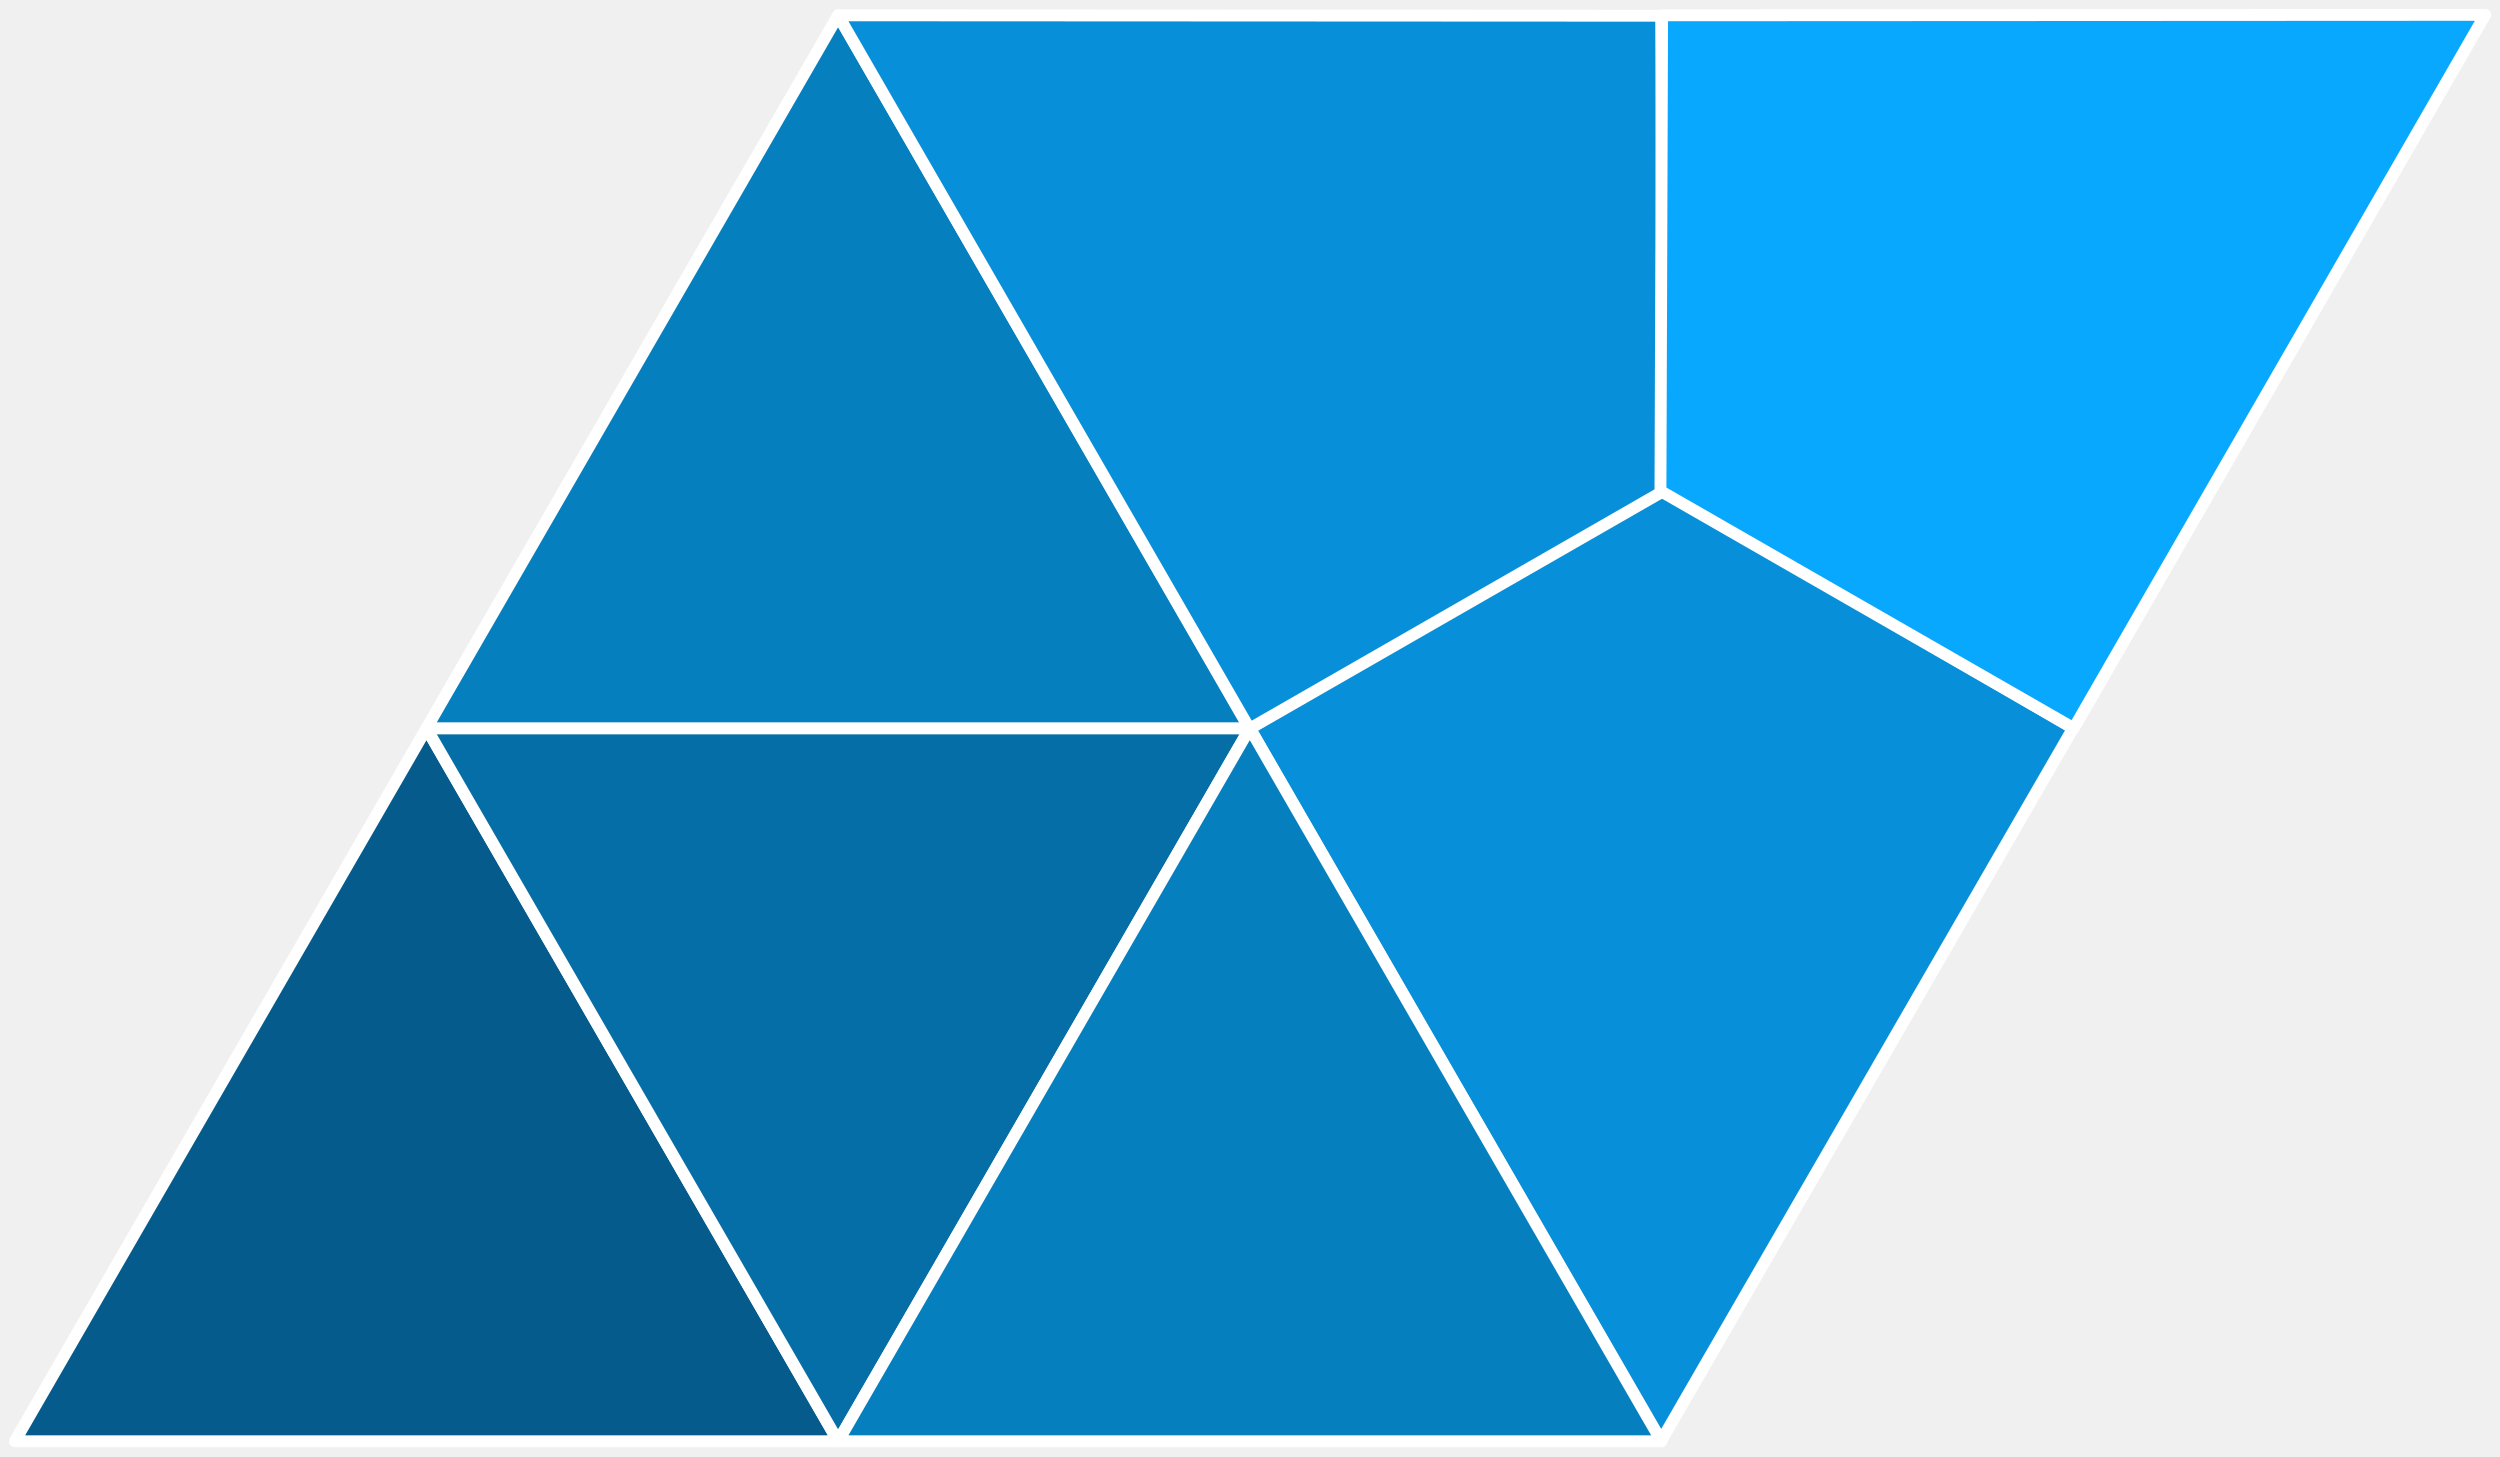
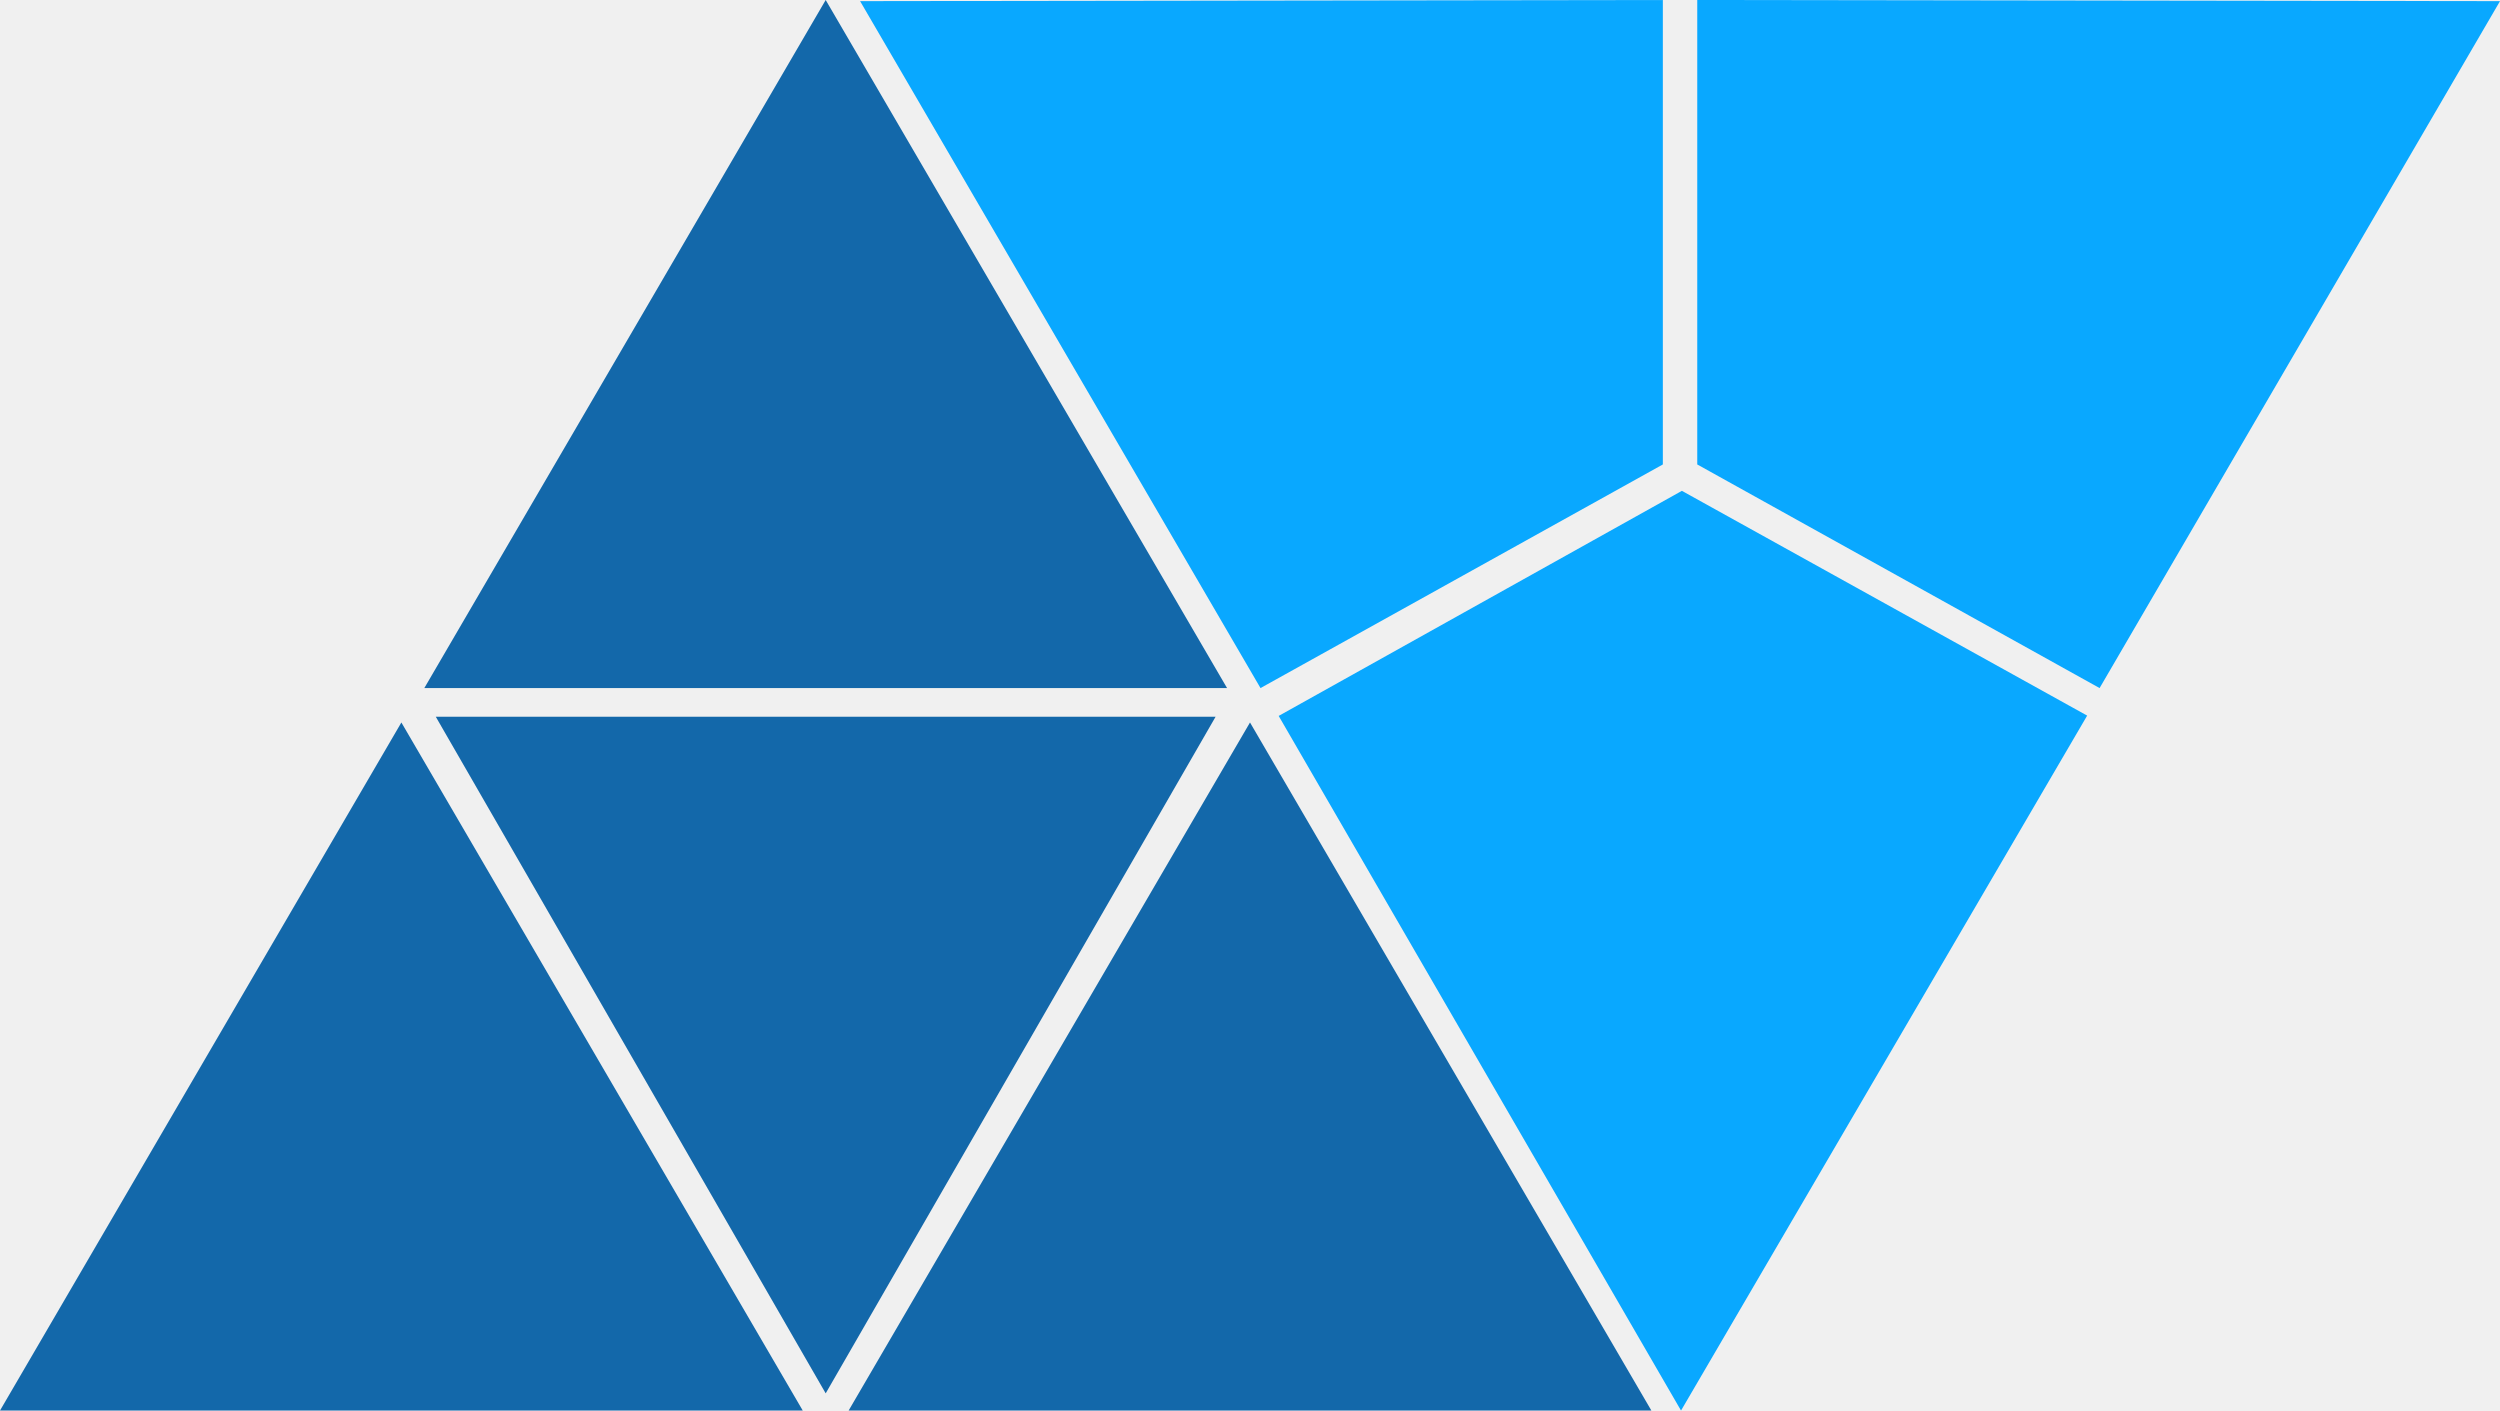
- <svg xmlns="http://www.w3.org/2000/svg" width="210.382" height="122.537" id="svg5159" version="1.1">
-   <defs id="defs5161">
-     </defs>
-   <g id="layer1" transform="translate(-21.6131,-475.5681)">
-     <path id="path4341-2-7" d="m 196.068,536.855 -34.684,60 -34.598,-60 34.598,-20.136 z" style="fill:#088fd9;fill-opacity:1;stroke:#ffffff;stroke-width:1;stroke-linejoin:round;stroke-miterlimit:4;stroke-dasharray:none;stroke-opacity:1" />
-     <path style="fill:#055c8c;fill-opacity:1;stroke:#ffffff;stroke-width:1;stroke-linejoin:round;stroke-miterlimit:4;stroke-dasharray:none;stroke-opacity:1" id="path4919" d="m 92.145,596.855 -69.282,0 34.641,-60 z" />
-     <path transform="scale(1,-1)" style="fill:#066ea6;fill-opacity:1;stroke:#ffffff;stroke-width:1;stroke-linejoin:round;stroke-miterlimit:4;stroke-dasharray:none;stroke-opacity:1" id="path4919-3" d="m 126.786,-536.855 -69.282,0 34.641,-60 z" />
-     <path style="fill:#067fbf;fill-opacity:1;stroke:#ffffff;stroke-width:1;stroke-linejoin:round;stroke-miterlimit:4;stroke-dasharray:none;stroke-opacity:1" id="path4919-0" d="m 126.786,536.855 -69.282,0 34.641,-60 z" />
-     <path style="fill:#067fbf;fill-opacity:1;stroke:#ffffff;stroke-width:1;stroke-linejoin:round;stroke-miterlimit:4;stroke-dasharray:none;stroke-opacity:1" id="path4919-2" d="m 161.427,596.855 -69.282,0 34.641,-60 z" />
-     <path id="path4341-2-7-4" d="m 126.765,536.893 -34.62,-60.037 69.261,0.037 0.139,40.031 z" style="fill:#088fd9;fill-opacity:1;stroke:#ffffff;stroke-width:1;stroke-linejoin:round;stroke-miterlimit:4;stroke-dasharray:none;stroke-opacity:1" />
-     <path id="path4341-2-7-4-1" d="m 196.125,536.855 34.62,-60.037 -69.261,0.037 -0.139,40.031 z" style="fill:#09a8ff;fill-opacity:1;stroke:#ffffff;stroke-width:1;stroke-linejoin:round;stroke-miterlimit:4;stroke-dasharray:none;stroke-opacity:1" />
+ <svg xmlns="http://www.w3.org/2000/svg" width="57.679mm" height="32.544mm" id="svg5159" version="1.1">
+   <defs id="defs5161" />
+   <g id="layer1" transform="translate(-22.36304,-476.3181)">
+     <path id="path4341-2-7-3-1" d="m 167.363,476.318 -70,0.099 34.916,59.901 35.084,-19.5 z" style="fill:#09a8ff;fill-opacity:1;stroke:none;stroke-width:1.005;stroke-linejoin:round;stroke-miterlimit:4;stroke-dasharray:none;stroke-opacity:1" />
+     <path id="path4341-2-7-3-1-7" d="m 170.363,476.318 70,0.099 -34.916,59.901 -35.084,-19.5 z" style="fill:#09a8ff;fill-opacity:1;stroke:none;stroke-width:1.005;stroke-linejoin:round;stroke-miterlimit:4;stroke-dasharray:none;stroke-opacity:1" />
+     <path id="path4341-2-7-3-1-5" d="m 133.863,538.746 35.085,60.573 35.415,-60.6 -35.34,-19.6 z" style="fill:#09a8ff;fill-opacity:1;stroke:none;stroke-width:1.005;stroke-linejoin:round;stroke-miterlimit:4;stroke-dasharray:none;stroke-opacity:1" />
+     <path style="fill:#1368aa;fill-opacity:1;stroke:none;stroke-width:1;stroke-linejoin:round;stroke-miterlimit:4;stroke-dasharray:none;stroke-opacity:1" id="path4919" d="m 106.145,612.855 -69.282,0 34.641,-60 z" transform="matrix(1.010363,0,0,1,-14.88198,-13.53723)" />
+     <path transform="matrix(0.9814959,0,0,-0.9833338,3.923117,10.91004)" style="fill:#1368aa;fill-opacity:1;stroke:none;stroke-width:1;stroke-linejoin:round;stroke-miterlimit:4;stroke-dasharray:none;stroke-opacity:1" id="path4919-3" d="m 126.786,-536.855 -69.282,0 34.641,-60 z" />
+     <path style="fill:#1368aa;fill-opacity:1;stroke:none;stroke-width:1;stroke-linejoin:round;stroke-miterlimit:4;stroke-dasharray:none;stroke-opacity:1" id="path4919-0" d="m 143.086,550.555 -69.282,0 34.641,-60 z" transform="matrix(1.010363,0,0,1,-15.20585,-14.23701)" />
+     <path style="fill:#1368aa;fill-opacity:1;stroke:none;stroke-width:1;stroke-linejoin:round;stroke-miterlimit:4;stroke-dasharray:none;stroke-opacity:1" id="path4919-2" d="m 180.227,612.855 -69.282,0 34.641,-60 z" transform="matrix(1.010363,0,0,1,-15.73177,-13.53742)" />
  </g>
</svg>
